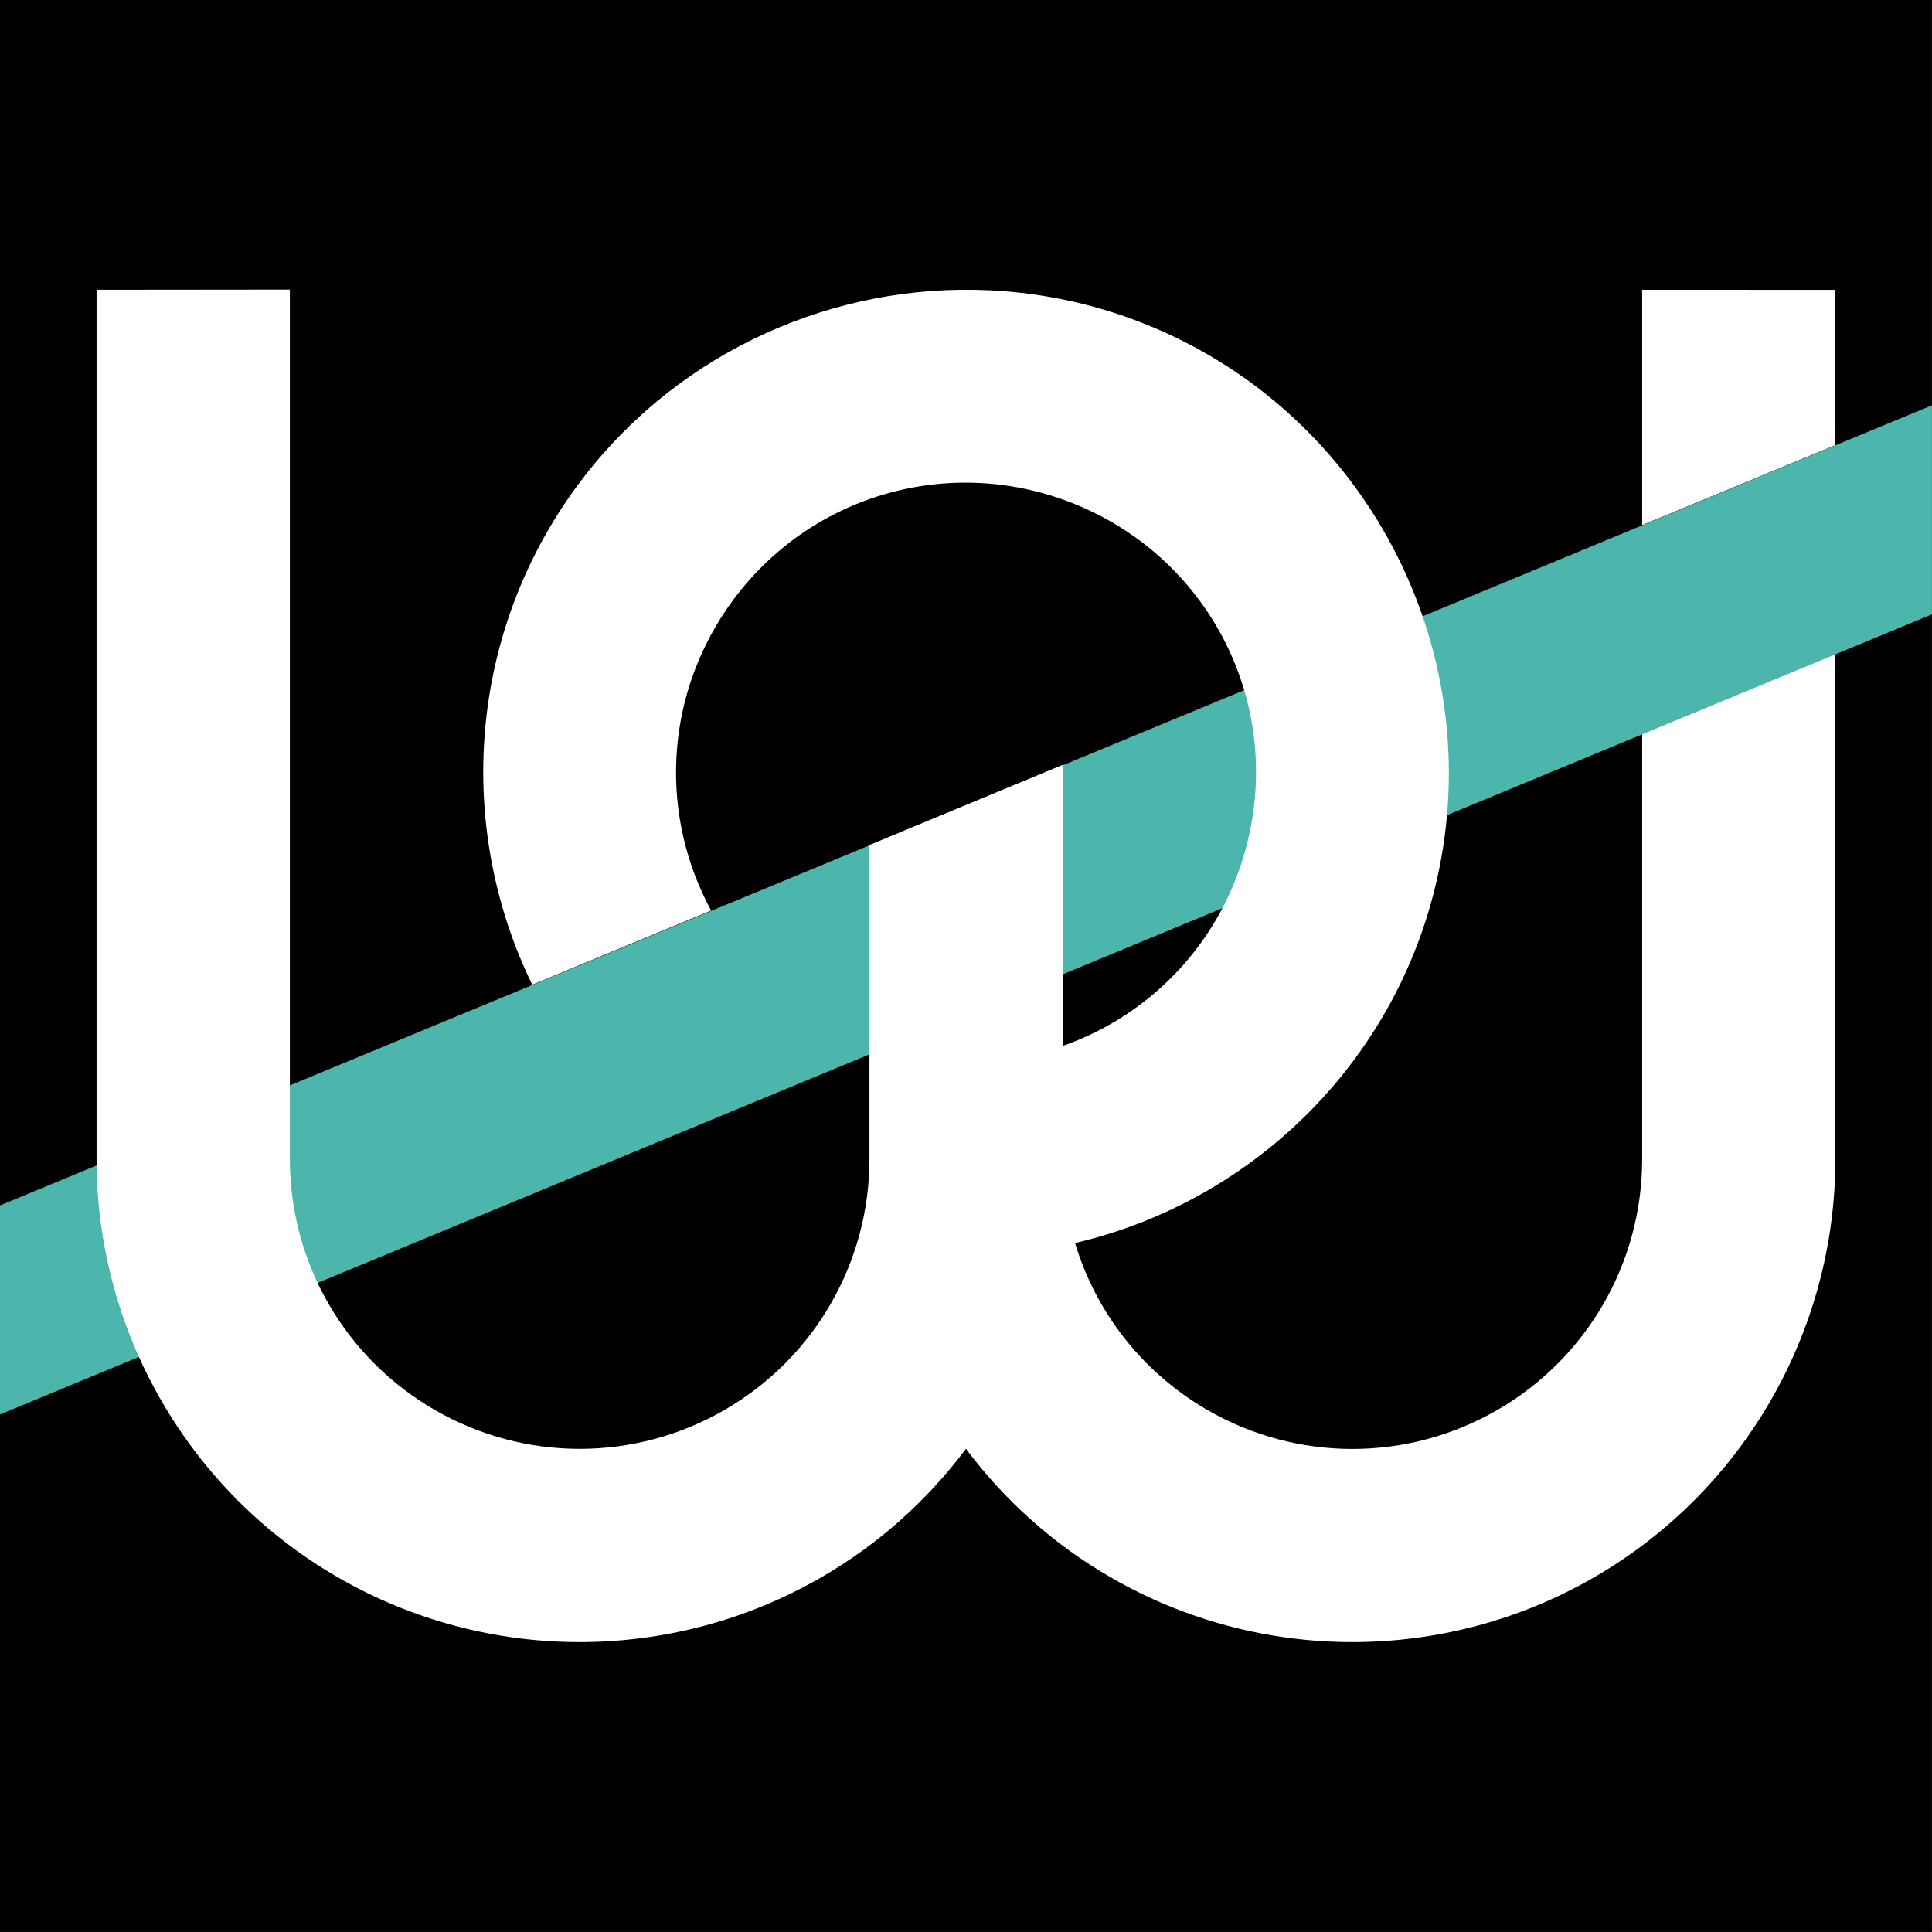
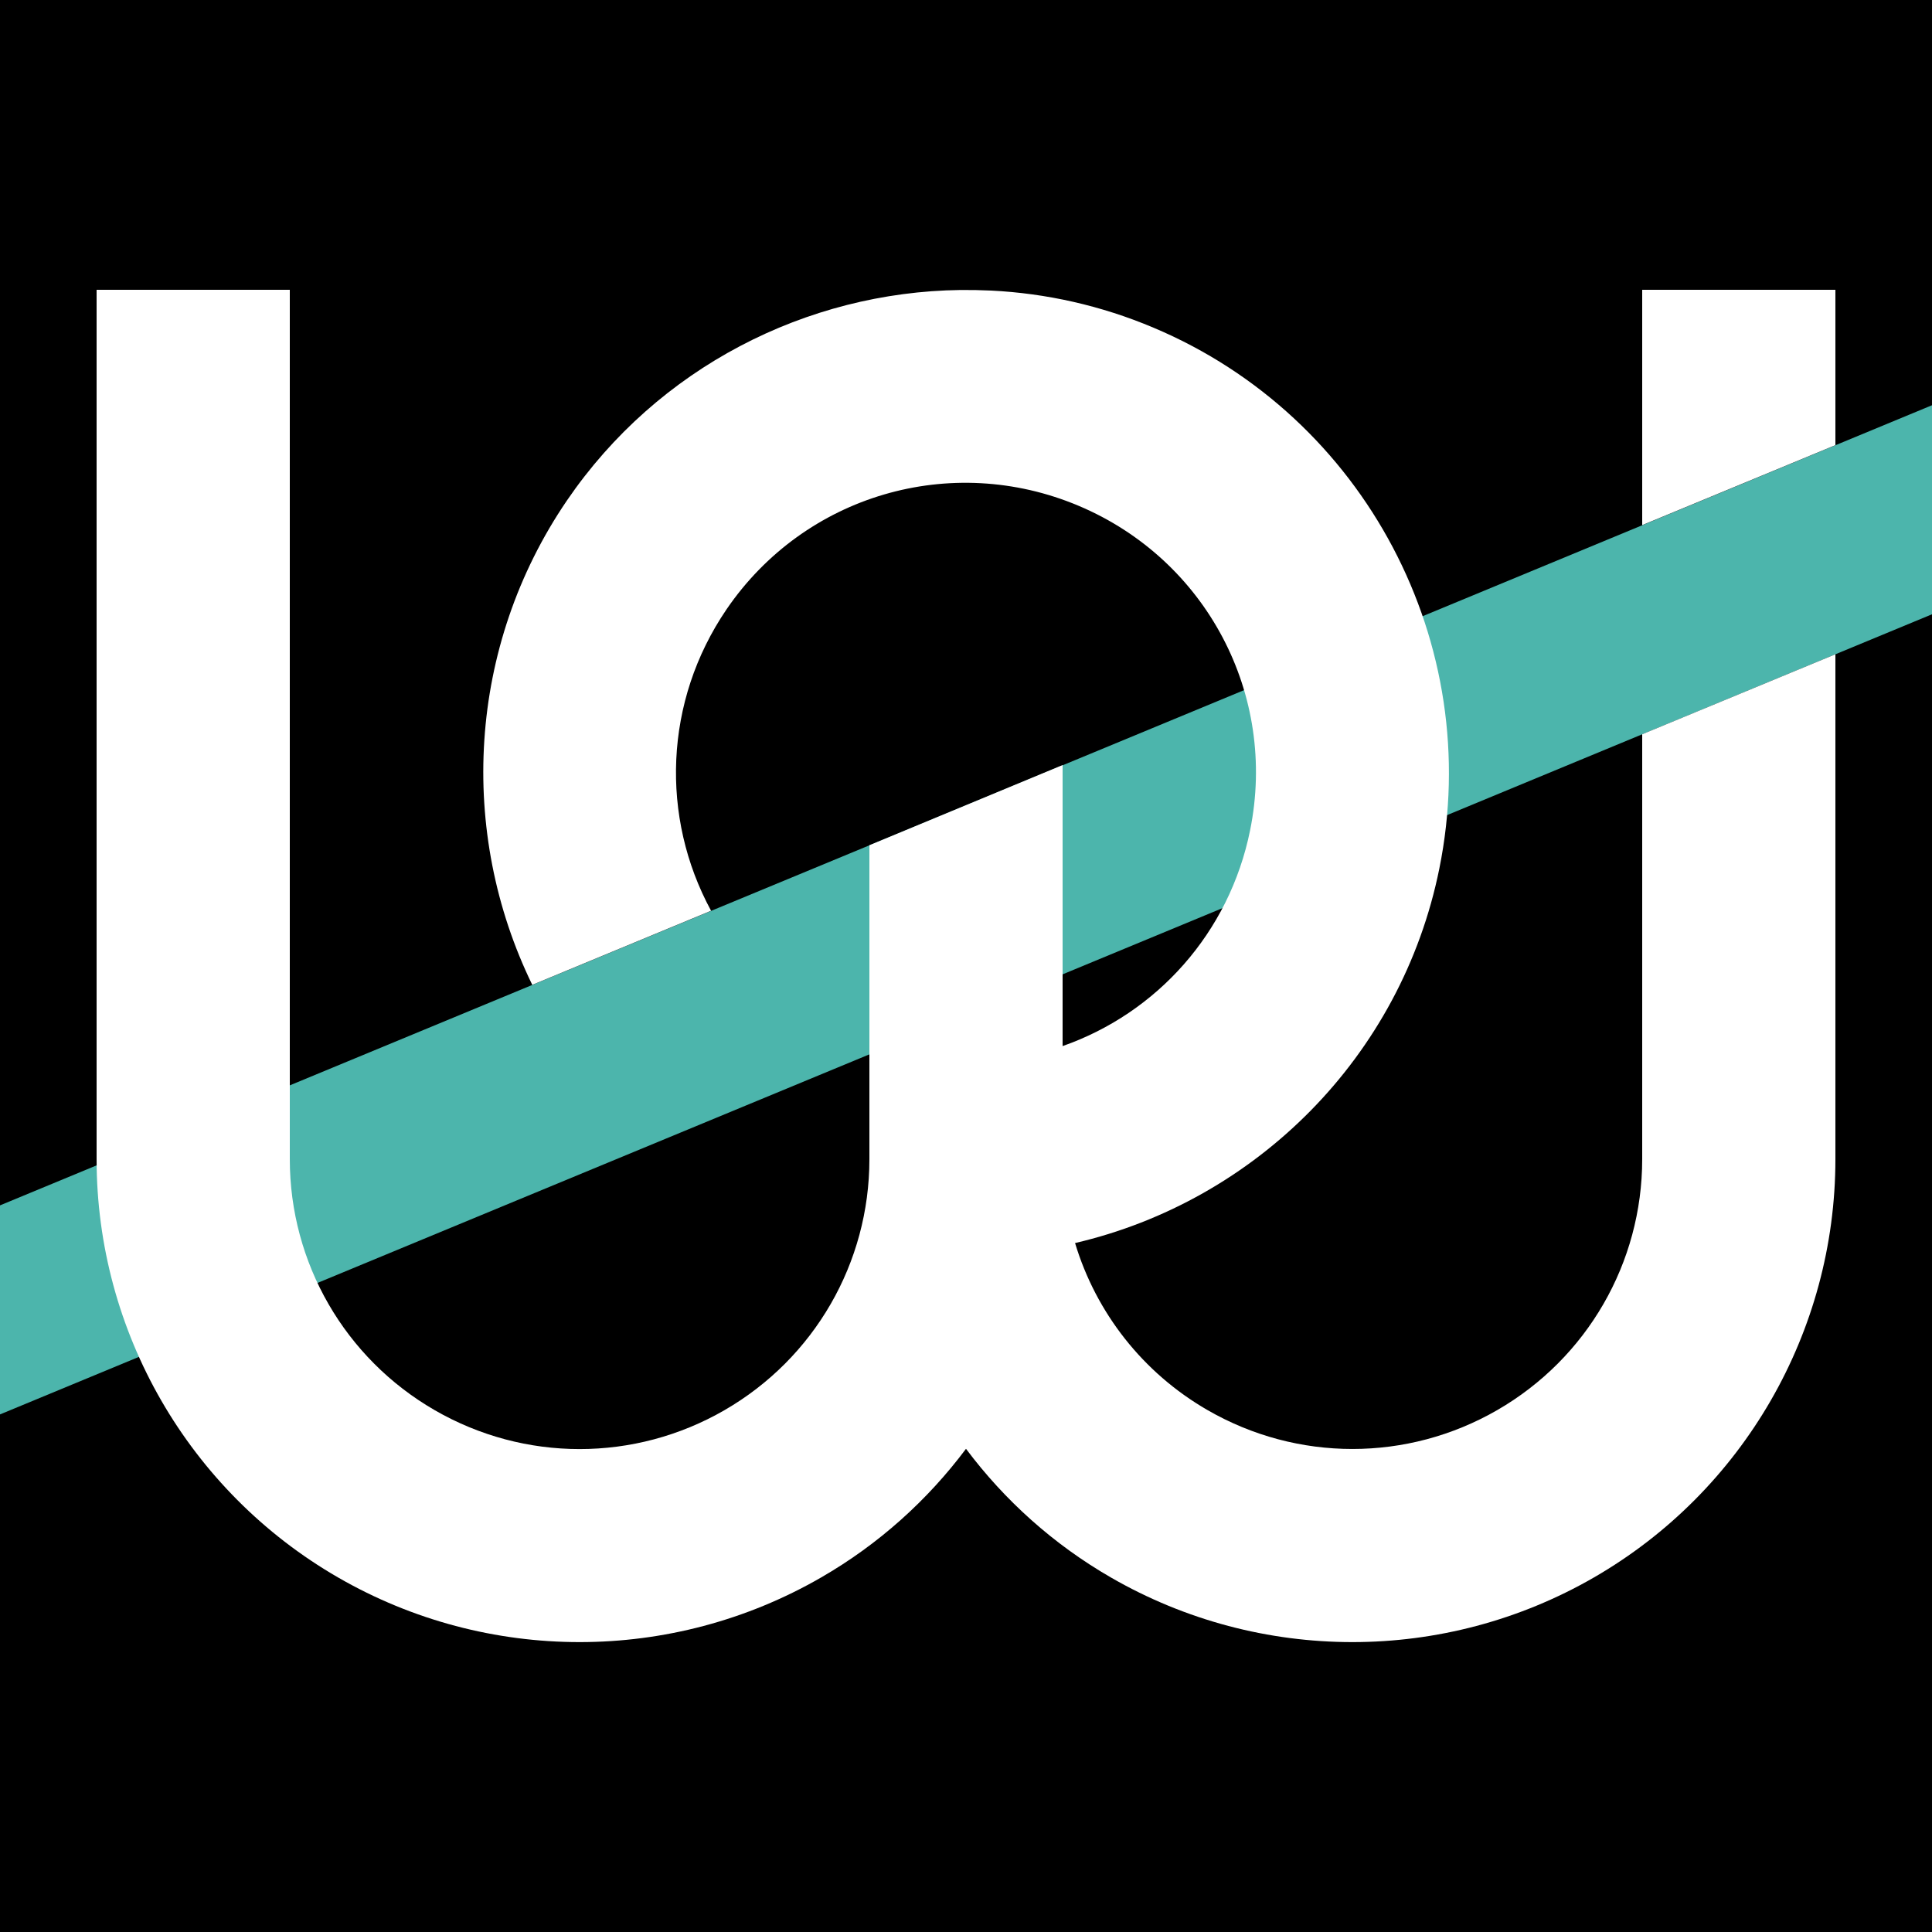
- <svg xmlns="http://www.w3.org/2000/svg" id="svg8" version="1.1" viewBox="0 0 20 20" height="20" width="20">
-   <defs id="defs2" />
-   <g id="layer1" transform="translate(-267.3634,-522.4753)">
-     <rect style="fill:#000000;stroke:none;stroke-width:2;stroke-miterlimit:3.864;stroke-dashoffset:2" id="rect3894" width="20" height="20" x="267.363" y="522.475" />
-     <path id="path3896" style="color:#000000;fill:#4cb5ac;fill-opacity:1;stroke-miterlimit:3.864;stroke-dashoffset:2;-inkscape-stroke:none" d="m 287.363,526.671 -20,8.283 v 2.164 l 20,-8.283 z" />
-     <path id="path3904" style="color:#000000;fill:#ffffff;stroke-miterlimit:3.864;stroke-dashoffset:2;-inkscape-stroke:none" d="m 284.363,525.475 v 2.436 l 2,-0.828 v -1.607 z m -16,0 v 9 c 0,1.785 0.954,3.438 2.5,4.33 1.546,0.892 3.454,0.892 5,0 0.595,-0.343 1.101,-0.799 1.5,-1.332 0.399,0.533 0.905,0.989 1.5,1.332 1.546,0.892 3.454,0.892 5,0 1.546,-0.892 2.5,-2.545 2.5,-4.33 v -5.227 l -2,0.828 v 4.398 c 0,1.073 -0.57,2.061 -1.5,2.598 -0.93,0.537 -2.07,0.537 -3,0 -0.671,-0.387 -1.154,-1.009 -1.371,-1.729 1.872,-0.436 3.378,-1.93 3.771,-3.877 0.47,-2.326 -0.77,-4.677 -2.957,-5.6 -0.547,-0.231 -1.116,-0.356 -1.684,-0.385 -0.106,-0.005 -0.212,-0.007 -0.318,-0.006 -1.591,0.021 -3.132,0.801 -4.072,2.18 -1.032,1.512 -1.129,3.434 -0.359,5.014 l 1.852,-0.768 c -0.526,-0.968 -0.488,-2.169 0.16,-3.119 0.808,-1.184 2.324,-1.629 3.645,-1.072 1.321,0.557 2.06,1.954 1.775,3.359 -0.215,1.063 -0.967,1.893 -1.941,2.234 v -2.91 l -2,0.83 v 3.25 c 0,1.073 -0.57,2.061 -1.5,2.598 -0.93,0.537 -2.07,0.537 -3,0 -0.93,-0.537 -1.5,-1.524 -1.5,-2.598 v -9 z" />
-   </g>
+ <svg xmlns="http://www.w3.org/2000/svg" width="20" height="20" viewBox="0 0 20 20" version="1.1" id="svg4">
+   <defs id="defs8" />
+   <path style="fill:#000000" d="M 0,0 H 20 V 20 H 0 Z" id="path1638" />
+   <path id="path3896" style="color:#000000;fill:#4cb5ac;fill-opacity:1;stroke-miterlimit:3.864;stroke-dashoffset:2;-inkscape-stroke:none" d="m 20,4.195 -20,8.283 v 2.164 l 20,-8.283 z" />
+   <path id="path3904" style="color:#000000;fill:#ffffff;stroke-miterlimit:3.864;stroke-dashoffset:2;-inkscape-stroke:none" d="m 17,3 v 2.436 l 2,-0.828 V 3 Z m -16,0 v 9 c 0,1.785 0.954,3.438 2.5,4.33 1.546,0.892 3.454,0.892 5,0 0.595,-0.343 1.101,-0.799 1.5,-1.332 0.399,0.533 0.905,0.989 1.5,1.332 1.546,0.892 3.454,0.892 5,0 1.546,-0.892 2.5,-2.545 2.5,-4.33 V 6.773 l -2,0.828 v 4.398 c 0,1.073 -0.57,2.061 -1.5,2.598 -0.93,0.537 -2.07,0.537 -3,0 -0.671,-0.387 -1.154,-1.009 -1.371,-1.729 1.872,-0.436 3.378,-1.93 3.771,-3.877 C 15.371,6.666 14.13,4.315 11.943,3.393 11.397,3.162 10.827,3.036 10.26,3.008 10.153,3.003 10.048,3.001 9.941,3.002 8.35,3.023 6.81,3.803 5.869,5.181 4.837,6.694 4.74,8.615 5.51,10.195 L 7.361,9.428 C 6.835,8.46 6.873,7.259 7.521,6.308 8.329,5.124 9.845,4.679 11.166,5.236 c 1.321,0.557 2.06,1.954 1.775,3.359 -0.215,1.063 -0.967,1.893 -1.941,2.234 V 7.92 l -2,0.83 v 3.25 c 0,1.073 -0.57,2.061 -1.5,2.598 -0.93,0.537 -2.07,0.537 -3,0 -0.93,-0.537 -1.5,-1.524 -1.5,-2.598 v -9 z" />
</svg>
